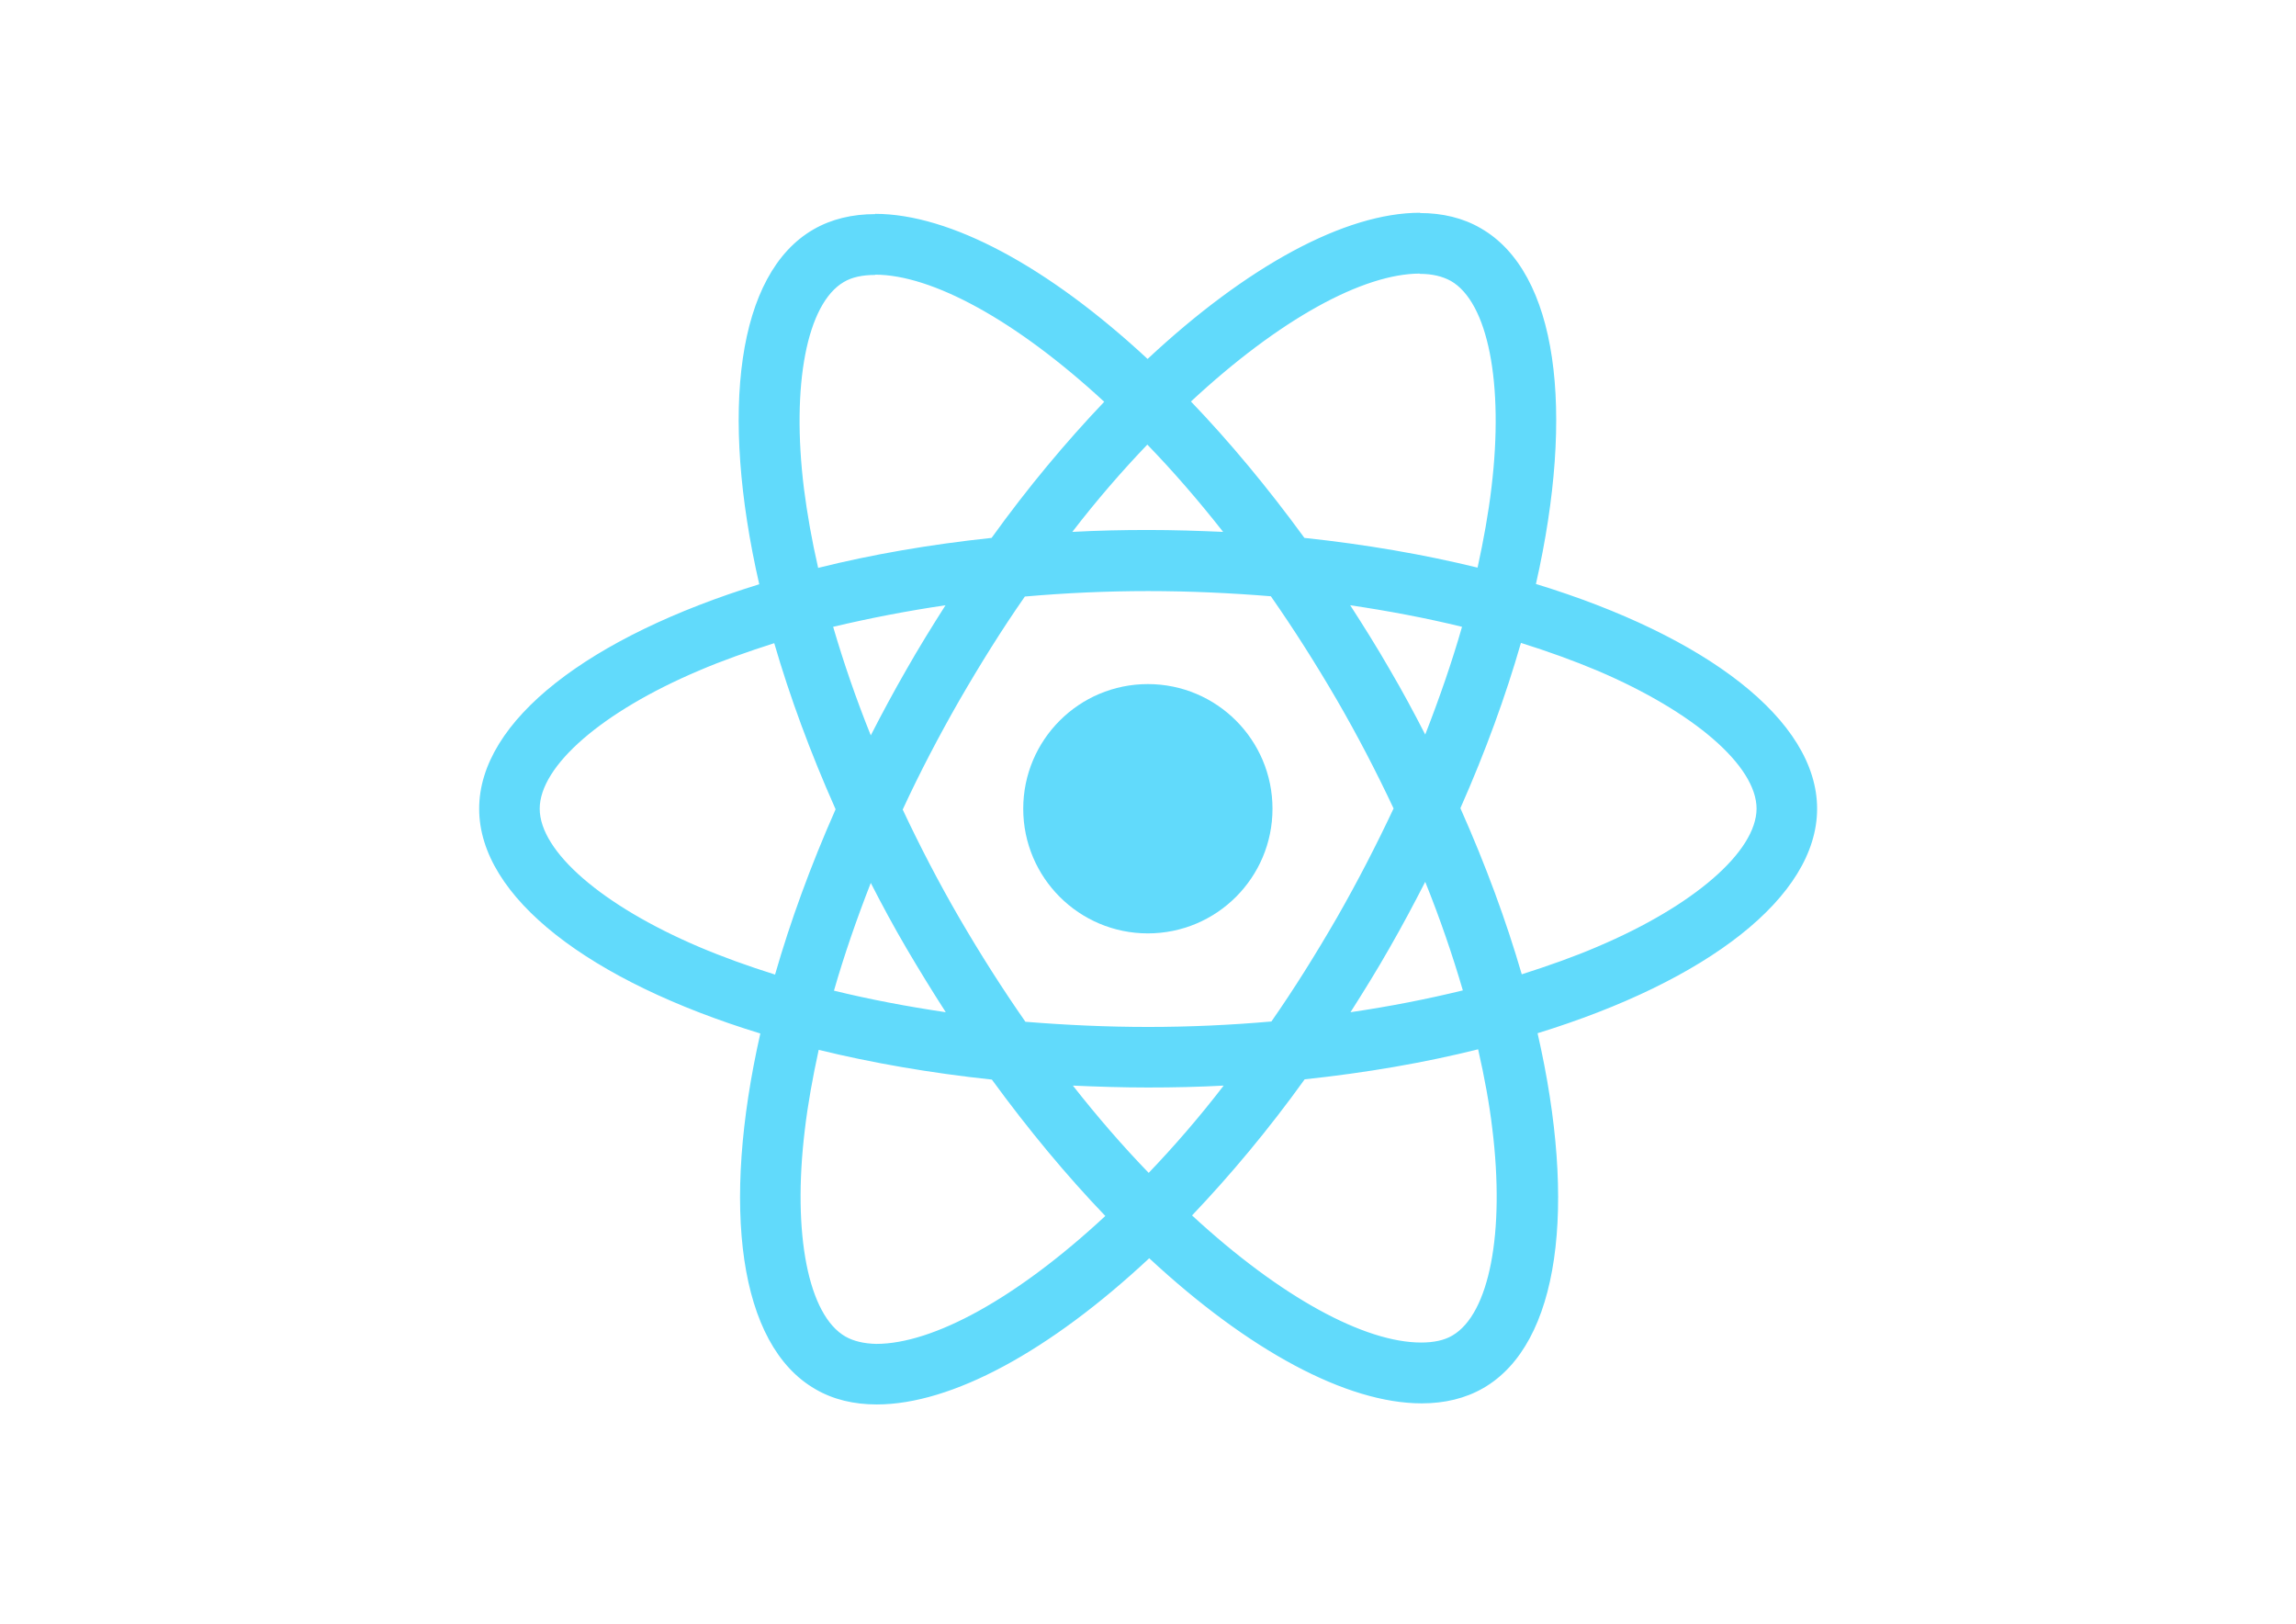
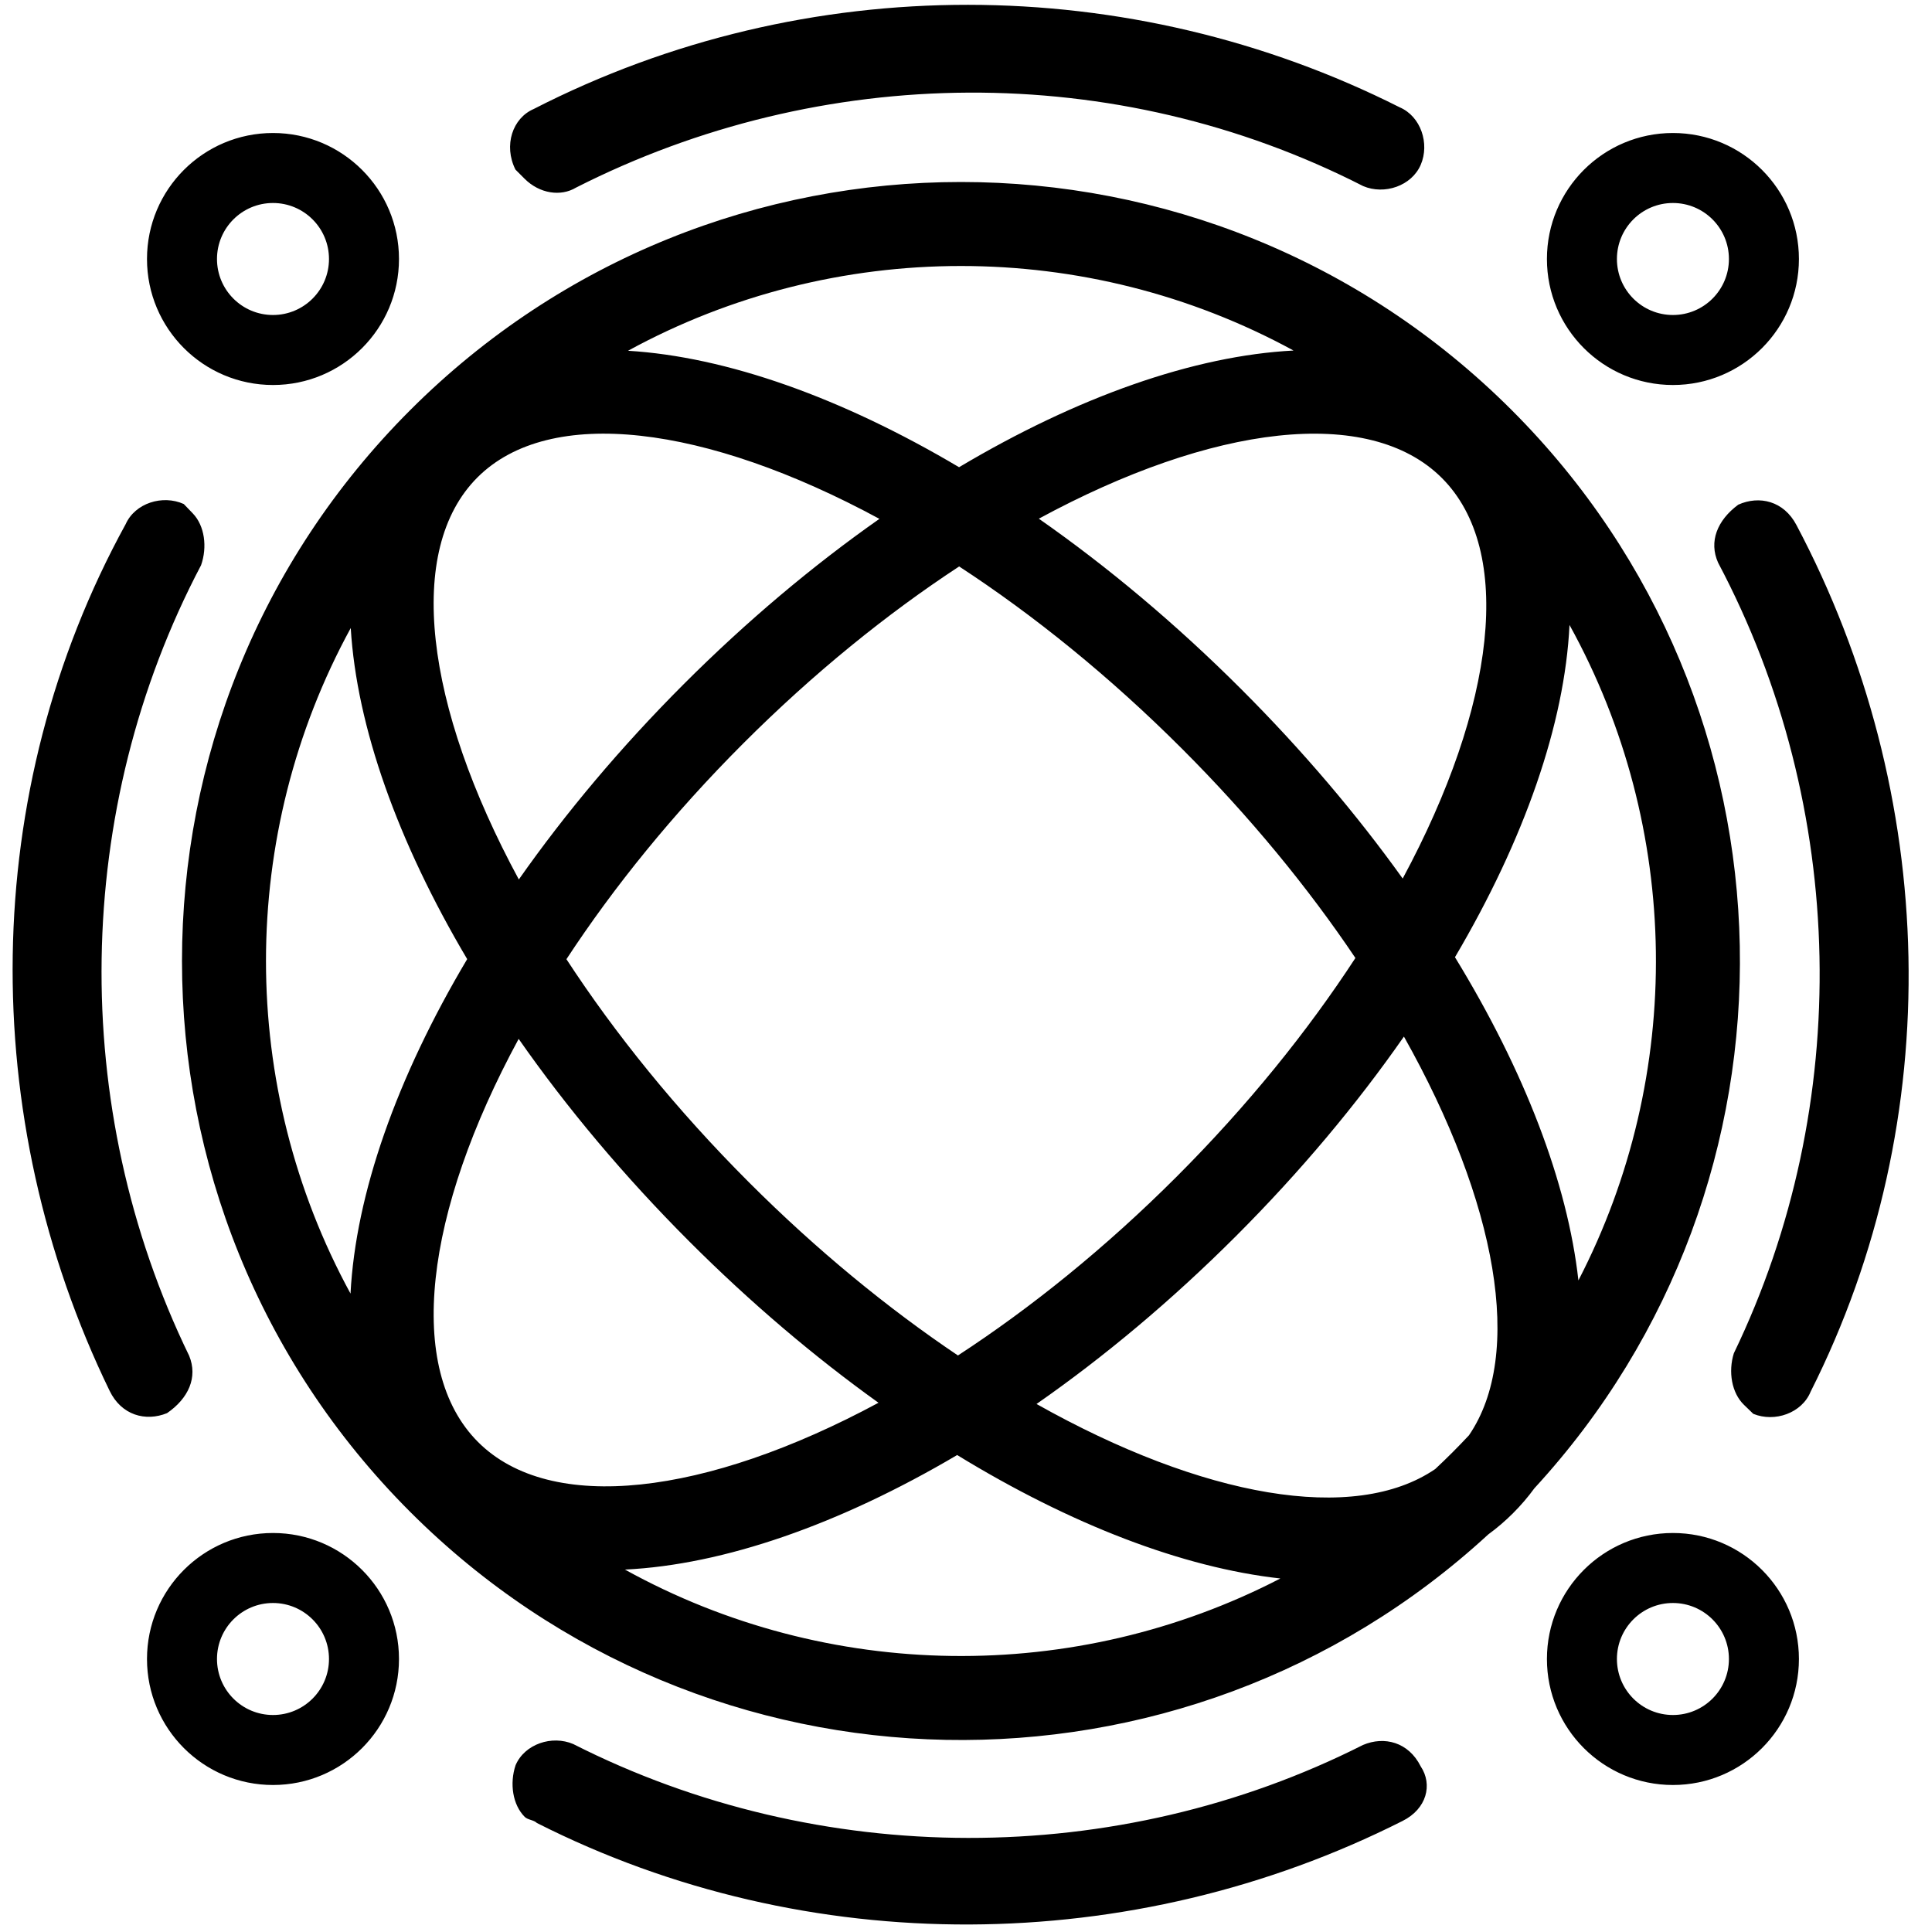
- <svg xmlns="http://www.w3.org/2000/svg" viewBox="0 0 841.9 595.3">
-   <g fill="#61DAFB">
-     <path d="M666.3 296.5c0-32.5-40.7-63.3-103.1-82.4 14.4-63.6 8-114.2-20.2-130.4-6.5-3.8-14.1-5.6-22.4-5.6v22.3c4.6 0 8.3.9 11.4 2.6 13.6 7.8 19.5 37.5 14.9 75.7-1.1 9.4-2.9 19.3-5.1 29.4-19.6-4.8-41-8.5-63.5-10.9-13.5-18.5-27.5-35.3-41.6-50 32.6-30.3 63.2-46.9 84-46.9V78c-27.5 0-63.5 19.6-99.9 53.6-36.4-33.8-72.4-53.2-99.9-53.2v22.3c20.7 0 51.4 16.5 84 46.6-14 14.7-28 31.4-41.3 49.9-22.6 2.4-44 6.1-63.6 11-2.3-10-4-19.7-5.2-29-4.7-38.2 1.1-67.9 14.6-75.8 3-1.8 6.9-2.6 11.5-2.6V78.5c-8.4 0-16 1.8-22.6 5.6-28.1 16.2-34.4 66.7-19.9 130.1-62.2 19.2-102.7 49.9-102.7 82.3 0 32.5 40.7 63.3 103.1 82.4-14.4 63.6-8 114.2 20.2 130.4 6.5 3.8 14.1 5.6 22.5 5.6 27.5 0 63.5-19.6 99.9-53.6 36.4 33.8 72.4 53.2 99.9 53.2 8.4 0 16-1.8 22.6-5.6 28.1-16.2 34.4-66.7 19.9-130.1 62-19.1 102.5-49.9 102.5-82.3zm-130.2-66.7c-3.7 12.9-8.3 26.2-13.5 39.5-4.1-8-8.4-16-13.1-24-4.6-8-9.5-15.8-14.4-23.4 14.2 2.1 27.9 4.7 41 7.9zm-45.8 106.5c-7.8 13.5-15.8 26.3-24.1 38.2-14.9 1.3-30 2-45.2 2-15.1 0-30.2-.7-45-1.9-8.3-11.9-16.4-24.6-24.2-38-7.6-13.1-14.5-26.4-20.8-39.8 6.2-13.4 13.2-26.8 20.7-39.9 7.8-13.5 15.8-26.3 24.1-38.2 14.9-1.3 30-2 45.2-2 15.1 0 30.2.7 45 1.9 8.3 11.9 16.4 24.6 24.2 38 7.6 13.1 14.5 26.4 20.8 39.8-6.3 13.4-13.2 26.8-20.7 39.9zm32.3-13c5.4 13.4 10 26.8 13.8 39.8-13.1 3.2-26.9 5.9-41.2 8 4.9-7.7 9.8-15.6 14.4-23.7 4.6-8 8.9-16.1 13-24.1zM421.2 430c-9.3-9.6-18.6-20.3-27.8-32 9 .4 18.2.7 27.5.7 9.4 0 18.7-.2 27.8-.7-9 11.7-18.3 22.4-27.5 32zm-74.4-58.9c-14.2-2.1-27.9-4.7-41-7.9 3.7-12.9 8.3-26.2 13.5-39.5 4.1 8 8.4 16 13.1 24 4.7 8 9.5 15.8 14.4 23.4zM420.7 163c9.3 9.6 18.6 20.3 27.8 32-9-.4-18.2-.7-27.5-.7-9.4 0-18.7.2-27.8.7 9-11.7 18.3-22.4 27.5-32zm-74 58.9c-4.9 7.7-9.8 15.6-14.4 23.7-4.6 8-8.9 16-13 24-5.4-13.4-10-26.8-13.8-39.8 13.1-3.1 26.9-5.8 41.2-7.9zm-90.5 125.2c-35.4-15.1-58.3-34.9-58.3-50.6 0-15.7 22.9-35.6 58.3-50.6 8.6-3.7 18-7 27.7-10.1 5.7 19.6 13.2 40 22.5 60.9-9.2 20.8-16.6 41.1-22.2 60.6-9.9-3.1-19.3-6.5-28-10.2zM310 490c-13.6-7.8-19.5-37.5-14.9-75.7 1.1-9.4 2.9-19.3 5.1-29.4 19.6 4.8 41 8.5 63.5 10.9 13.5 18.5 27.5 35.3 41.6 50-32.6 30.3-63.2 46.9-84 46.9-4.5-.1-8.3-1-11.3-2.7zm237.2-76.2c4.7 38.2-1.1 67.9-14.6 75.8-3 1.8-6.9 2.6-11.5 2.6-20.7 0-51.4-16.5-84-46.6 14-14.7 28-31.4 41.3-49.9 22.6-2.4 44-6.1 63.6-11 2.3 10.1 4.1 19.8 5.2 29.1zm38.5-66.7c-8.6 3.7-18 7-27.7 10.1-5.7-19.6-13.2-40-22.5-60.9 9.2-20.8 16.6-41.1 22.2-60.6 9.9 3.1 19.3 6.5 28.1 10.2 35.4 15.1 58.3 34.9 58.3 50.6-.1 15.7-23 35.6-58.4 50.6zM320.8 78.4z" />
-     <circle cx="420.9" cy="296.5" r="45.7" />
-     <path d="M520.5 78.1z" />
-   </g>
+ <svg xmlns="http://www.w3.org/2000/svg" width="137" height="138" viewBox="0 0 137 138">
+   <path d="M115.458,136.749 C108.491,135.973 100.493,132.902 92.372,127.931 C83.954,132.896 75.698,135.772 68.64,136.113 C83.138,144.127 100.794,144.339 115.458,136.749 Z M126.523,128.93 C126.936,128.544 127.344,128.149 127.747,127.747 C128.149,127.344 128.544,126.936 128.93,126.523 C132.876,120.75 130.963,109.914 124.285,98.041 C120.914,102.879 116.888,107.694 112.291,112.291 C107.694,116.888 102.879,120.914 98.041,124.285 C109.914,130.963 120.75,132.876 126.523,128.93 Z M136.749,115.458 C144.339,100.794 144.127,83.138 136.113,68.64 C135.772,75.698 132.896,83.954 127.931,92.372 C132.902,100.493 135.973,108.491 136.749,115.458 Z M68.86,49.054 C75.897,49.48 84.116,52.399 92.508,57.372 C100.976,52.335 109.291,49.407 116.399,49.038 C101.627,40.982 83.627,40.987 68.86,49.054 Z M49.054,68.86 C40.987,83.627 40.982,101.627 49.038,116.399 C49.407,109.291 52.335,100.976 57.372,92.508 C52.399,84.116 49.48,75.897 49.054,68.86 Z M61.061,86.819 C64.391,82.077 68.348,77.361 72.854,72.854 C77.361,68.348 82.077,64.391 86.819,61.061 C74.405,54.345 63.272,52.935 58.103,58.103 C52.935,63.272 54.345,74.405 61.061,86.819 Z M133.606,130.304 C133.148,130.931 132.64,131.525 132.082,132.082 C131.525,132.64 130.931,133.148 130.304,133.606 C108.475,153.705 74.475,153.166 53.298,131.989 C31.567,110.259 31.567,75.028 53.298,53.298 C75.028,31.567 110.259,31.567 131.989,53.298 C153.166,74.475 153.705,108.475 133.606,130.304 Z M86.753,124.197 C82.171,120.913 77.617,117.054 73.253,112.69 C68.577,108.014 64.48,103.119 61.049,98.206 C54.324,110.609 52.934,121.787 58.146,126.999 C63.333,132.185 74.425,130.835 86.753,124.197 Z M92.428,120.819 C97.655,117.41 102.973,113.124 108.049,108.049 C113.124,102.973 117.41,97.655 120.819,92.428 C117.454,87.425 113.305,82.353 108.447,77.496 C103.265,72.314 97.839,67.937 92.514,64.461 C87.352,67.847 82.106,72.088 77.097,77.097 C72.088,82.106 67.847,87.352 64.461,92.514 C67.937,97.839 72.314,103.265 77.496,108.447 C82.353,113.305 87.425,117.454 92.428,120.819 Z M124.197,86.753 C130.835,74.425 132.185,63.333 126.999,58.146 C121.787,52.934 110.609,54.324 98.206,61.049 C103.119,64.48 108.014,68.577 112.69,73.253 C117.054,77.617 120.913,82.171 124.197,86.753 Z M35.931,124.939 C34.401,125.561 32.67,125.092 31.827,123.337 C22.345,103.812 22.478,80.568 32.976,61.44 C33.651,59.932 35.615,59.319 37.126,60.001 C37.339,60.223 37.553,60.444 37.767,60.666 C38.623,61.552 38.817,63.076 38.363,64.371 C29.194,81.787 28.874,103.073 37.513,120.843 C38.142,122.376 37.467,123.883 35.931,124.939 Z M148.168,60.048 C149.676,59.373 151.422,59.781 152.325,61.506 C162.483,80.688 163.161,103.923 153.337,123.405 C152.715,124.935 150.774,125.616 149.24,124.988 C149.019,124.774 148.797,124.56 148.576,124.346 C147.69,123.49 147.442,121.973 147.851,120.664 C156.407,102.938 155.984,81.654 146.73,64.197 C146.048,62.686 146.669,61.156 148.168,60.048 Z M62.125,31.785 C81.609,21.798 104.75,21.969 123.98,31.664 C125.492,32.31 126.137,34.255 125.486,35.77 C124.834,37.285 122.886,37.938 121.373,37.292 C103.657,28.243 82.678,28.501 65.142,37.403 C64.059,38.054 62.546,37.84 61.466,36.761 C61.25,36.545 61.035,36.329 60.819,36.113 C59.957,34.385 60.61,32.437 62.125,31.785 Z M124.185,154.069 C104.887,163.81 81.672,163.999 62.351,154.213 C62.134,153.995 61.7,153.995 61.483,153.778 C60.614,152.909 60.395,151.39 60.828,150.088 C61.477,148.571 63.429,147.922 64.948,148.575 C82.532,157.491 103.795,157.516 121.358,148.642 C122.876,147.993 124.612,148.429 125.482,150.166 C126.351,151.468 125.919,153.204 124.185,154.069 Z M43.5,51.5 C38.529,51.5 34.5,47.471 34.5,42.5 C34.5,37.529 38.529,33.5 43.5,33.5 C48.471,33.5 52.5,37.529 52.5,42.5 C52.5,47.471 48.471,51.5 43.5,51.5 Z M43.5,46.5 C45.709,46.5 47.5,44.709 47.5,42.5 C47.5,40.291 45.709,38.5 43.5,38.5 C41.291,38.5 39.5,40.291 39.5,42.5 C39.5,44.709 41.291,46.5 43.5,46.5 Z M143.5,51.5 C138.529,51.5 134.5,47.471 134.5,42.5 C134.5,37.529 138.529,33.5 143.5,33.5 C148.471,33.5 152.5,37.529 152.5,42.5 C152.5,47.471 148.471,51.5 143.5,51.5 Z M143.5,46.5 C145.709,46.5 147.5,44.709 147.5,42.5 C147.5,40.291 145.709,38.5 143.5,38.5 C141.291,38.5 139.5,40.291 139.5,42.5 C139.5,44.709 141.291,46.5 143.5,46.5 Z M43.5,151.5 C38.529,151.5 34.5,147.471 34.5,142.5 C34.5,137.529 38.529,133.5 43.5,133.5 C48.471,133.5 52.5,137.529 52.5,142.5 C52.5,147.471 48.471,151.5 43.5,151.5 Z M43.5,146.5 C45.709,146.5 47.5,144.709 47.5,142.5 C47.5,140.291 45.709,138.5 43.5,138.5 C41.291,138.5 39.5,140.291 39.5,142.5 C39.5,144.709 41.291,146.5 43.5,146.5 Z M143.5,151.5 C138.529,151.5 134.5,147.471 134.5,142.5 C134.5,137.529 138.529,133.5 143.5,133.5 C148.471,133.5 152.5,137.529 152.5,142.5 C152.5,147.471 148.471,151.5 143.5,151.5 Z M143.5,146.5 C145.709,146.5 147.5,144.709 147.5,142.5 C147.5,140.291 145.709,138.5 143.5,138.5 C141.291,138.5 139.5,140.291 139.5,142.5 C139.5,144.709 141.291,146.5 143.5,146.5 Z" transform="translate(-24 -24)" />
</svg>
